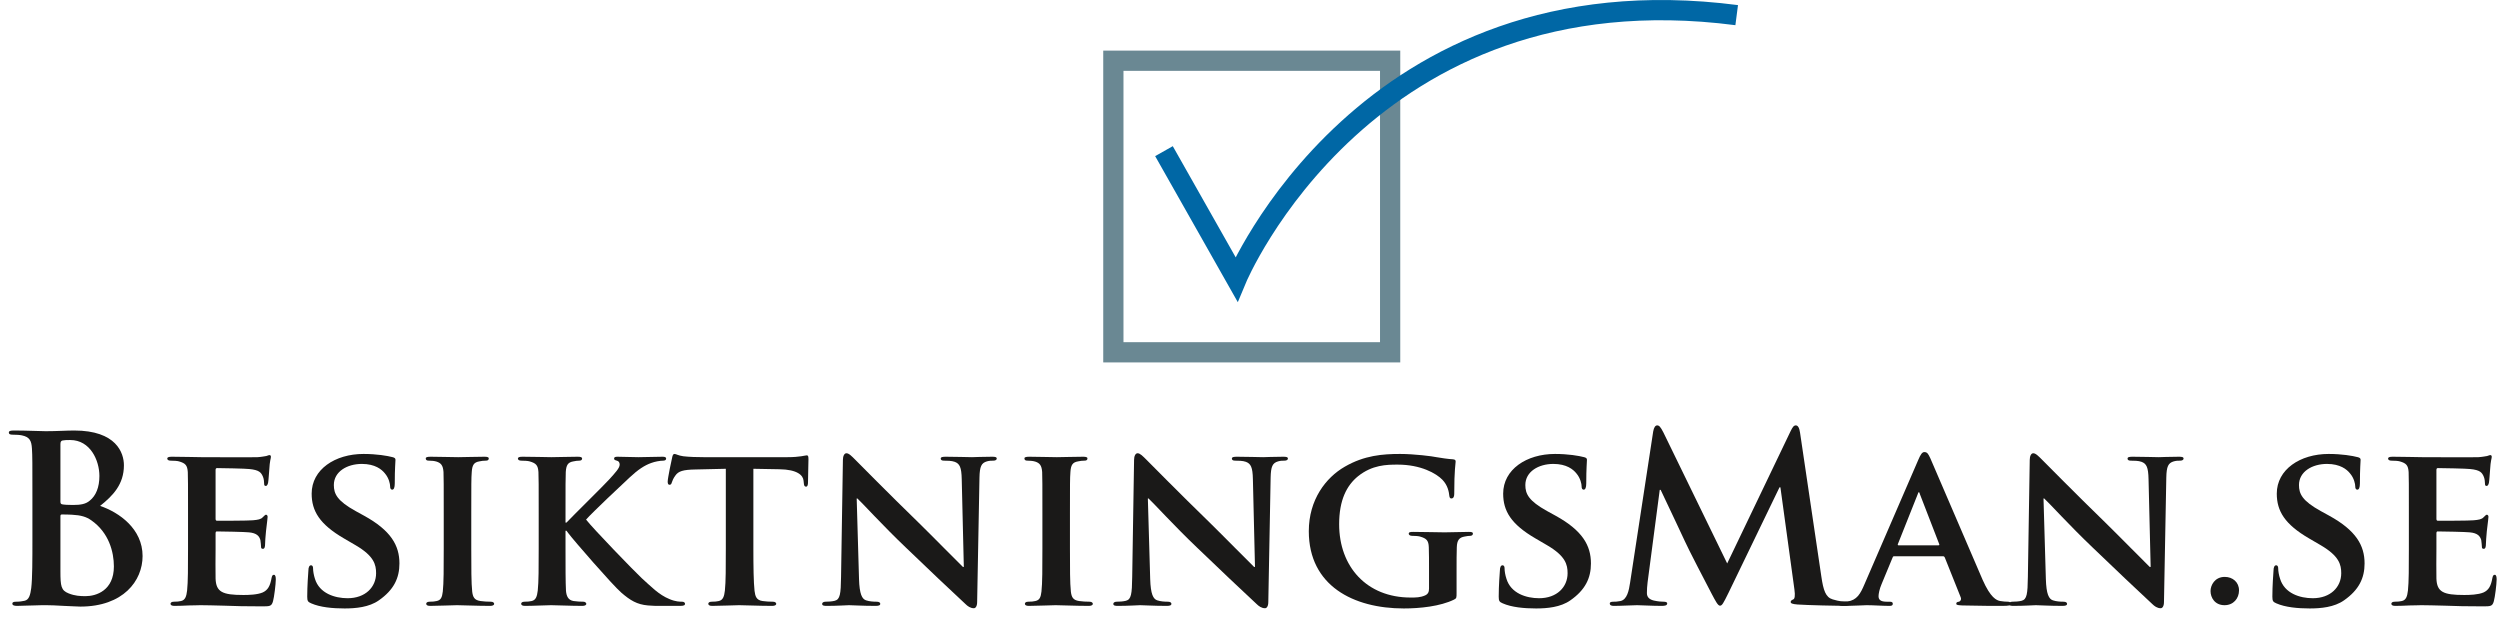
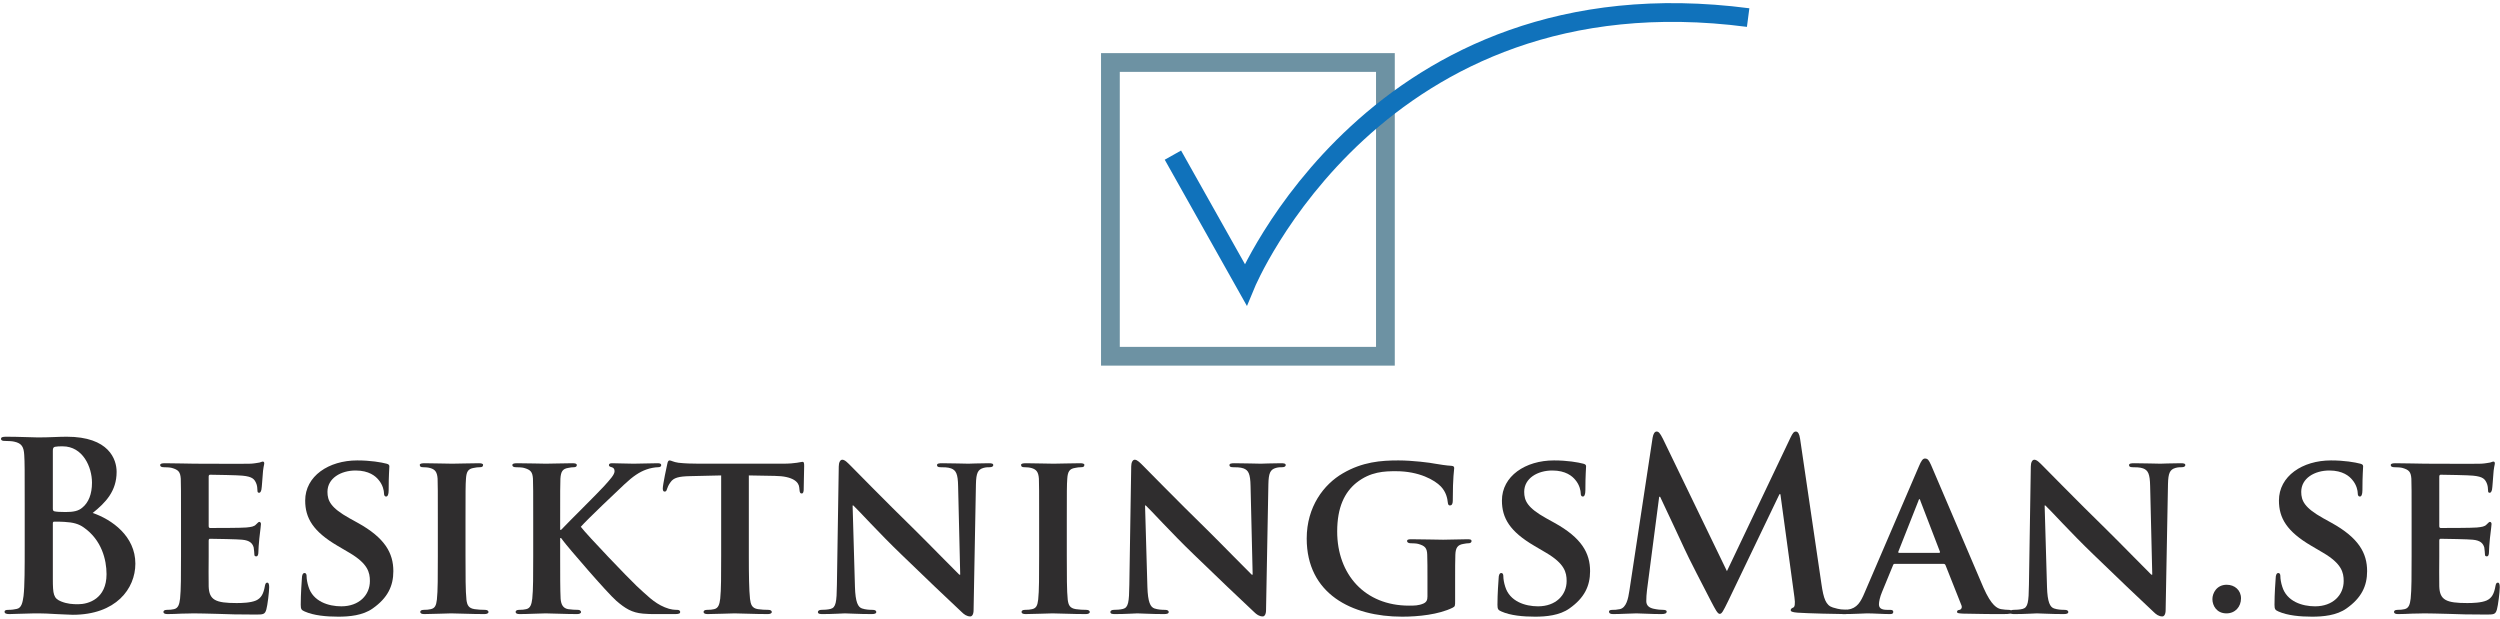
- <svg xmlns="http://www.w3.org/2000/svg" width="247px" height="61px" viewBox="0 0 247 61" version="1.1">
+ <svg xmlns="http://www.w3.org/2000/svg" width="400px" height="99px" viewBox="0 0 400 99" version="1.1">
  <defs />
-   <g id="Page-1" stroke="none" stroke-width="1" fill="none" fill-rule="evenodd">
-     <g id="bm_logo_top" transform="translate(0, 1)">
-       <g id="SIGN" transform="translate(110, 0)" stroke-width="2">
-         <polygon id="Stroke-1" stroke="#6A8893" points="0 33.807 27.346 33.807 27.346 5 0 5" />
-         <path d="M5,13.934 L12.159,26.583 C12.159,26.583 24.997,-4.246 61.585,0.496" id="Stroke-3" stroke="#0067A5" />
-       </g>
-       <g id="BM.SE" transform="translate(0, 41)" fill-rule="nonzero" fill="#1A1918">
-         <path d="M9.014,9.403 C8.53,9.06 8,8.901 7.1,8.854 C6.685,8.831 6.454,8.831 6.108,8.831 C6.016,8.831 5.97,8.878 5.97,8.991 L5.97,14.424 C5.97,15.937 6.039,16.327 6.777,16.625 C7.401,16.877 7.931,16.9 8.461,16.9 C9.498,16.9 11.252,16.35 11.252,13.966 C11.252,12.544 10.766,10.621 9.014,9.403 Z M5.97,7.571 C5.97,7.754 6.039,7.8 6.131,7.824 C6.339,7.869 6.685,7.891 7.215,7.891 C7.977,7.891 8.484,7.8 8.876,7.456 C9.475,6.975 9.821,6.149 9.821,5.026 C9.821,3.491 8.922,1.474 6.938,1.474 C6.615,1.474 6.408,1.474 6.178,1.519 C6.016,1.565 5.97,1.657 5.97,1.909 L5.97,7.571 Z M3.202,7.181 C3.202,3.697 3.202,3.056 3.156,2.321 C3.11,1.542 2.926,1.176 2.165,1.015 C1.981,0.97 1.589,0.947 1.264,0.947 C1.011,0.947 0.873,0.901 0.873,0.739 C0.873,0.58 1.034,0.534 1.38,0.534 C2.603,0.534 4.055,0.603 4.518,0.603 C5.647,0.603 6.546,0.534 7.332,0.534 C11.506,0.534 12.243,2.757 12.243,3.972 C12.243,5.851 11.16,6.975 9.89,7.983 C11.782,8.626 14.087,10.253 14.087,12.935 C14.087,15.388 12.174,17.931 7.931,17.931 C7.653,17.931 6.986,17.885 6.316,17.862 C5.624,17.818 4.933,17.793 4.587,17.793 C4.332,17.793 3.825,17.793 3.271,17.818 C2.741,17.818 2.142,17.862 1.679,17.862 C1.38,17.862 1.22,17.793 1.22,17.633 C1.22,17.518 1.311,17.449 1.589,17.449 C1.935,17.449 2.211,17.404 2.419,17.358 C2.88,17.266 2.995,16.762 3.087,16.098 C3.202,15.134 3.202,13.324 3.202,11.215 L3.202,7.181 L3.202,7.181 Z" id="Fill-5" />
-         <path d="M18.577,8.764 C18.577,5.805 18.577,5.255 18.554,4.637 C18.508,3.972 18.324,3.766 17.678,3.583 C17.517,3.535 17.171,3.514 16.87,3.514 C16.664,3.514 16.526,3.445 16.526,3.308 C16.526,3.169 16.687,3.125 16.987,3.125 C18.047,3.125 19.34,3.169 19.916,3.169 C20.561,3.169 25.058,3.193 25.45,3.169 C25.818,3.148 26.141,3.079 26.304,3.056 C26.419,3.031 26.535,2.963 26.627,2.963 C26.742,2.963 26.765,3.056 26.765,3.148 C26.765,3.285 26.65,3.514 26.604,4.408 C26.581,4.614 26.535,5.461 26.489,5.691 C26.465,5.782 26.419,6.011 26.258,6.011 C26.12,6.011 26.095,5.92 26.095,5.759 C26.095,5.622 26.072,5.278 25.958,5.049 C25.795,4.705 25.634,4.431 24.62,4.339 C24.274,4.293 21.852,4.247 21.437,4.247 C21.345,4.247 21.299,4.316 21.299,4.431 L21.299,9.245 C21.299,9.358 21.322,9.451 21.437,9.451 C21.898,9.451 24.528,9.451 24.989,9.403 C25.474,9.358 25.774,9.313 25.958,9.106 C26.12,8.968 26.189,8.854 26.281,8.854 C26.373,8.854 26.441,8.945 26.441,9.06 C26.441,9.176 26.396,9.495 26.281,10.483 C26.233,10.871 26.189,11.65 26.189,11.788 C26.189,11.95 26.164,12.225 25.981,12.225 C25.843,12.225 25.795,12.154 25.795,12.063 C25.774,11.856 25.774,11.604 25.726,11.352 C25.613,10.963 25.357,10.665 24.597,10.596 C24.228,10.551 21.921,10.505 21.414,10.505 C21.322,10.505 21.299,10.596 21.299,10.711 L21.299,12.269 C21.299,12.935 21.276,14.584 21.299,15.159 C21.345,16.487 21.967,16.785 24.044,16.785 C24.574,16.785 25.427,16.762 25.958,16.533 C26.465,16.302 26.696,15.89 26.834,15.088 C26.88,14.884 26.927,14.79 27.065,14.79 C27.226,14.79 27.249,15.044 27.249,15.25 C27.249,15.685 27.088,17.016 26.973,17.404 C26.834,17.908 26.65,17.908 25.888,17.908 C24.366,17.908 23.143,17.885 22.152,17.841 C21.161,17.818 20.4,17.793 19.799,17.793 C19.57,17.793 19.132,17.818 18.646,17.818 C18.162,17.841 17.655,17.862 17.24,17.862 C16.987,17.862 16.847,17.793 16.847,17.656 C16.847,17.566 16.918,17.449 17.171,17.449 C17.471,17.449 17.701,17.428 17.886,17.381 C18.301,17.291 18.416,16.923 18.485,16.35 C18.577,15.525 18.577,13.989 18.577,12.2 L18.577,8.764" id="Fill-6" />
-         <path d="M30.746,17.61 C30.424,17.472 30.354,17.381 30.354,16.945 C30.354,15.89 30.447,14.676 30.47,14.357 C30.47,14.057 30.562,13.851 30.723,13.851 C30.908,13.851 30.931,14.033 30.931,14.17 C30.931,14.424 31.002,14.836 31.115,15.181 C31.553,16.625 33.076,17.104 34.344,17.104 C36.097,17.104 37.158,16.006 37.158,14.632 C37.158,13.782 36.95,12.935 35.152,11.879 L33.975,11.192 C31.578,9.795 30.792,8.489 30.792,6.769 C30.792,4.385 33.099,2.85 35.913,2.85 C37.227,2.85 38.266,3.031 38.796,3.169 C38.98,3.216 39.073,3.285 39.073,3.423 C39.073,3.673 39.003,4.224 39.003,5.759 C39.003,6.172 38.911,6.379 38.75,6.379 C38.612,6.379 38.542,6.263 38.542,6.034 C38.542,5.851 38.45,5.255 38.012,4.751 C37.713,4.385 37.066,3.835 35.752,3.835 C34.298,3.835 32.984,4.591 32.984,5.92 C32.984,6.792 33.307,7.479 35.129,8.489 L35.959,8.945 C38.635,10.413 39.464,11.902 39.464,13.668 C39.464,15.113 38.911,16.281 37.434,17.312 C36.466,17.999 35.129,18.115 34.044,18.115 C32.869,18.115 31.622,17.999 30.746,17.61" id="Fill-7" />
-         <path d="M43.841,8.764 C43.841,5.805 43.841,5.255 43.818,4.637 C43.772,3.972 43.564,3.743 43.126,3.604 C42.896,3.535 42.641,3.514 42.389,3.514 C42.181,3.514 42.064,3.467 42.064,3.285 C42.064,3.169 42.226,3.125 42.548,3.125 C43.311,3.125 44.694,3.169 45.272,3.169 C45.779,3.169 47.093,3.125 47.876,3.125 C48.13,3.125 48.291,3.169 48.291,3.285 C48.291,3.467 48.176,3.514 47.969,3.514 C47.761,3.514 47.6,3.535 47.369,3.583 C46.816,3.673 46.655,3.949 46.609,4.637 C46.562,5.255 46.562,5.805 46.562,8.764 L46.562,12.2 C46.562,14.082 46.562,15.638 46.655,16.464 C46.724,16.991 46.862,17.291 47.461,17.381 C47.738,17.428 48.199,17.449 48.499,17.449 C48.731,17.449 48.823,17.566 48.823,17.656 C48.823,17.793 48.662,17.862 48.43,17.862 C47.093,17.862 45.71,17.793 45.155,17.793 C44.694,17.793 43.311,17.862 42.502,17.862 C42.25,17.862 42.11,17.793 42.11,17.656 C42.11,17.566 42.181,17.449 42.433,17.449 C42.733,17.449 42.965,17.428 43.148,17.381 C43.564,17.291 43.679,17.016 43.749,16.44 C43.841,15.638 43.841,14.082 43.841,12.2 L43.841,8.764" id="Fill-8" />
-         <path d="M55.873,9.633 L55.967,9.633 C56.659,8.901 59.609,6.011 60.21,5.347 C60.786,4.705 61.224,4.247 61.224,3.904 C61.224,3.697 61.132,3.56 60.948,3.514 C60.763,3.467 60.671,3.423 60.671,3.308 C60.671,3.169 60.786,3.125 60.994,3.125 C61.432,3.125 62.54,3.169 63.093,3.169 C63.716,3.169 64.845,3.125 65.469,3.125 C65.677,3.125 65.815,3.169 65.815,3.308 C65.815,3.445 65.7,3.514 65.514,3.514 C65.216,3.514 64.707,3.604 64.338,3.743 C63.693,3.972 63.047,4.385 62.193,5.187 C61.547,5.782 58.526,8.626 57.903,9.335 C58.618,10.253 62.609,14.378 63.393,15.113 C64.292,15.915 65.076,16.762 66.161,17.197 C66.76,17.449 67.175,17.449 67.405,17.449 C67.568,17.449 67.682,17.541 67.682,17.656 C67.682,17.793 67.568,17.862 67.198,17.862 L65.423,17.862 C64.822,17.862 64.453,17.862 64.015,17.818 C62.932,17.724 62.263,17.312 61.386,16.554 C60.51,15.8 56.613,11.307 56.175,10.711 L55.967,10.434 L55.873,10.434 L55.873,12.2 C55.873,13.989 55.873,15.525 55.919,16.373 C55.967,16.923 56.15,17.291 56.659,17.381 C56.935,17.428 57.396,17.449 57.65,17.449 C57.811,17.449 57.927,17.566 57.927,17.656 C57.927,17.793 57.765,17.862 57.535,17.862 C56.405,17.862 54.951,17.793 54.444,17.793 C53.983,17.793 52.691,17.862 51.884,17.862 C51.63,17.862 51.492,17.793 51.492,17.656 C51.492,17.566 51.561,17.449 51.815,17.449 C52.114,17.449 52.345,17.428 52.529,17.381 C52.946,17.291 53.06,16.923 53.13,16.35 C53.223,15.525 53.223,13.989 53.223,12.2 L53.223,8.764 C53.223,5.805 53.223,5.255 53.198,4.637 C53.153,3.972 52.967,3.766 52.322,3.583 C52.161,3.535 51.815,3.514 51.515,3.514 C51.308,3.514 51.169,3.445 51.169,3.308 C51.169,3.169 51.331,3.125 51.63,3.125 C52.691,3.125 53.983,3.169 54.467,3.169 C54.951,3.169 56.405,3.125 57.074,3.125 C57.373,3.125 57.512,3.169 57.512,3.308 C57.512,3.445 57.396,3.514 57.235,3.514 C57.028,3.514 56.912,3.535 56.659,3.583 C56.106,3.673 55.943,3.949 55.898,4.637 C55.873,5.255 55.873,5.805 55.873,8.764 L55.873,9.633" id="Fill-9" />
-         <path d="M71.711,4.316 L68.69,4.385 C67.512,4.408 67.028,4.545 66.729,4.98 C66.521,5.255 66.429,5.509 66.383,5.645 C66.337,5.805 66.291,5.897 66.152,5.897 C66.014,5.897 65.968,5.782 65.968,5.576 C65.968,5.255 66.36,3.377 66.406,3.216 C66.452,2.963 66.521,2.85 66.636,2.85 C66.798,2.85 67.005,3.01 67.512,3.079 C68.113,3.148 68.874,3.169 69.542,3.169 L77.777,3.169 C78.422,3.169 78.86,3.125 79.161,3.079 C79.482,3.031 79.644,2.987 79.713,2.987 C79.851,2.987 79.876,3.1 79.876,3.398 C79.876,3.812 79.828,5.255 79.828,5.759 C79.807,5.967 79.759,6.082 79.644,6.082 C79.482,6.082 79.436,5.988 79.413,5.691 L79.39,5.484 C79.344,4.98 78.814,4.385 76.993,4.362 L74.433,4.316 L74.433,12.2 C74.433,13.989 74.456,15.525 74.548,16.373 C74.617,16.923 74.732,17.291 75.332,17.381 C75.608,17.428 76.069,17.449 76.369,17.449 C76.599,17.449 76.691,17.566 76.691,17.656 C76.691,17.793 76.53,17.862 76.3,17.862 C74.963,17.862 73.601,17.793 73.025,17.793 C72.564,17.793 71.181,17.862 70.374,17.862 C70.119,17.862 69.98,17.793 69.98,17.656 C69.98,17.566 70.05,17.449 70.305,17.449 C70.603,17.449 70.856,17.428 71.019,17.381 C71.434,17.291 71.55,16.923 71.619,16.35 C71.711,15.525 71.711,13.989 71.711,12.2 L71.711,4.316" id="Fill-10" />
-         <path d="M84.871,15.203 C84.917,16.716 85.171,17.175 85.563,17.312 C85.91,17.428 86.3,17.449 86.625,17.449 C86.855,17.449 86.971,17.541 86.971,17.656 C86.971,17.818 86.786,17.862 86.509,17.862 C85.194,17.862 84.249,17.793 83.88,17.793 C83.696,17.793 82.728,17.862 81.689,17.862 C81.412,17.862 81.228,17.841 81.228,17.656 C81.228,17.541 81.366,17.449 81.55,17.449 C81.827,17.449 82.196,17.428 82.472,17.358 C83.004,17.22 83.072,16.692 83.096,14.997 L83.279,3.445 C83.279,3.056 83.417,2.781 83.626,2.781 C83.88,2.781 84.157,3.079 84.502,3.423 C84.756,3.673 87.8,6.769 90.752,9.633 C92.136,10.986 94.834,13.737 95.135,14.011 L95.226,14.011 L95.019,5.347 C94.997,4.156 94.811,3.812 94.327,3.629 C94.027,3.514 93.543,3.514 93.267,3.514 C93.013,3.514 92.944,3.423 92.944,3.308 C92.944,3.148 93.151,3.125 93.451,3.125 C94.511,3.125 95.596,3.169 96.034,3.169 C96.265,3.169 97.026,3.125 98.018,3.125 C98.295,3.125 98.478,3.148 98.478,3.308 C98.478,3.423 98.364,3.514 98.134,3.514 C97.926,3.514 97.763,3.514 97.51,3.583 C96.956,3.743 96.795,4.087 96.772,5.187 L96.542,17.472 C96.542,17.908 96.38,18.093 96.219,18.093 C95.873,18.093 95.596,17.885 95.389,17.68 C94.12,16.51 91.582,14.103 89.462,12.063 C87.247,9.955 85.102,7.594 84.71,7.25 L84.641,7.25 L84.871,15.203" id="Fill-11" />
-         <path d="M102.989,8.764 C102.989,5.805 102.989,5.255 102.966,4.637 C102.92,3.972 102.713,3.743 102.275,3.604 C102.042,3.535 101.789,3.514 101.535,3.514 C101.328,3.514 101.213,3.467 101.213,3.285 C101.213,3.169 101.374,3.125 101.697,3.125 C102.457,3.125 103.842,3.169 104.418,3.169 C104.925,3.169 106.241,3.125 107.025,3.125 C107.278,3.125 107.44,3.169 107.44,3.285 C107.44,3.467 107.324,3.514 107.117,3.514 C106.909,3.514 106.748,3.535 106.518,3.583 C105.964,3.673 105.803,3.949 105.757,4.637 C105.711,5.255 105.711,5.805 105.711,8.764 L105.711,12.2 C105.711,14.082 105.711,15.638 105.803,16.464 C105.872,16.991 106.01,17.291 106.61,17.381 C106.886,17.428 107.347,17.449 107.647,17.449 C107.878,17.449 107.971,17.566 107.971,17.656 C107.971,17.793 107.808,17.862 107.578,17.862 C106.241,17.862 104.856,17.793 104.303,17.793 C103.842,17.793 102.457,17.862 101.651,17.862 C101.397,17.862 101.259,17.793 101.259,17.656 C101.259,17.566 101.328,17.449 101.581,17.449 C101.881,17.449 102.113,17.428 102.296,17.381 C102.713,17.291 102.828,17.016 102.897,16.44 C102.989,15.638 102.989,14.082 102.989,12.2 L102.989,8.764" id="Fill-12" />
-         <path d="M113.639,15.203 C113.685,16.716 113.938,17.175 114.33,17.312 C114.676,17.428 115.068,17.449 115.39,17.449 C115.621,17.449 115.736,17.541 115.736,17.656 C115.736,17.818 115.552,17.862 115.277,17.862 C113.961,17.862 113.015,17.793 112.646,17.793 C112.463,17.793 111.493,17.862 110.456,17.862 C110.179,17.862 109.995,17.841 109.995,17.656 C109.995,17.541 110.133,17.449 110.318,17.449 C110.594,17.449 110.963,17.428 111.24,17.358 C111.77,17.22 111.839,16.692 111.862,14.997 L112.046,3.445 C112.046,3.056 112.185,2.781 112.394,2.781 C112.646,2.781 112.922,3.079 113.27,3.423 C113.523,3.673 116.568,6.769 119.52,9.633 C120.903,10.986 123.601,13.737 123.901,14.011 L123.993,14.011 L123.786,5.347 C123.763,4.156 123.578,3.812 123.094,3.629 C122.795,3.514 122.311,3.514 122.034,3.514 C121.779,3.514 121.71,3.423 121.71,3.308 C121.71,3.148 121.919,3.125 122.218,3.125 C123.279,3.125 124.364,3.169 124.802,3.169 C125.031,3.169 125.793,3.125 126.784,3.125 C127.061,3.125 127.245,3.148 127.245,3.308 C127.245,3.423 127.13,3.514 126.899,3.514 C126.692,3.514 126.531,3.514 126.277,3.583 C125.724,3.743 125.562,4.087 125.539,5.187 L125.309,17.472 C125.309,17.908 125.148,18.093 124.986,18.093 C124.64,18.093 124.364,17.885 124.155,17.68 C122.887,16.51 120.35,14.103 118.227,12.063 C116.014,9.955 113.869,7.594 113.477,7.25 L113.408,7.25 L113.639,15.203" id="Fill-13" />
-         <path d="M143.909,16.554 C143.909,17.083 143.909,17.104 143.656,17.243 C142.296,17.908 140.289,18.115 138.698,18.115 C133.716,18.115 129.31,15.869 129.31,10.483 C129.31,7.363 130.994,5.187 132.863,4.11 C134.799,2.987 136.622,2.85 138.329,2.85 C139.735,2.85 141.512,3.079 141.927,3.169 C142.342,3.238 143.056,3.354 143.54,3.377 C143.771,3.398 143.817,3.467 143.817,3.604 C143.817,3.835 143.679,4.362 143.679,6.813 C143.679,7.113 143.563,7.25 143.402,7.25 C143.264,7.25 143.218,7.158 143.195,6.998 C143.149,6.561 143.033,5.944 142.503,5.393 C141.902,4.774 140.381,3.904 138.097,3.904 C136.991,3.904 135.585,3.927 134.177,5.049 C133.047,5.967 132.308,7.412 132.308,9.795 C132.308,13.989 135.03,17.037 139.367,17.037 C139.897,17.037 140.312,17.037 140.796,16.829 C141.095,16.692 141.188,16.487 141.188,16.144 L141.188,14.357 C141.188,13.393 141.188,12.66 141.165,12.063 C141.143,11.398 140.934,11.192 140.289,11.009 C140.127,10.963 139.781,10.94 139.505,10.94 C139.32,10.94 139.182,10.848 139.182,10.734 C139.182,10.572 139.344,10.551 139.62,10.551 C140.68,10.551 142.134,10.596 142.734,10.596 C143.379,10.596 144.439,10.551 145.11,10.551 C145.386,10.551 145.524,10.572 145.524,10.734 C145.524,10.848 145.409,10.94 145.271,10.94 C145.11,10.94 144.948,10.963 144.716,11.009 C144.163,11.099 143.957,11.375 143.932,12.063 C143.909,12.66 143.909,13.439 143.909,14.401 L143.909,16.554" id="Fill-14" />
-         <path d="M148.467,17.61 C148.142,17.472 148.073,17.381 148.073,16.945 C148.073,15.89 148.167,14.676 148.19,14.357 C148.19,14.057 148.282,13.851 148.444,13.851 C148.628,13.851 148.651,14.033 148.651,14.17 C148.651,14.424 148.72,14.836 148.836,15.181 C149.273,16.625 150.795,17.104 152.064,17.104 C153.816,17.104 154.878,16.006 154.878,14.632 C154.878,13.782 154.671,12.935 152.871,11.879 L151.695,11.192 C149.297,9.795 148.513,8.489 148.513,6.769 C148.513,4.385 150.818,2.85 153.632,2.85 C154.947,2.85 155.985,3.031 156.515,3.169 C156.699,3.216 156.791,3.285 156.791,3.423 C156.791,3.673 156.722,4.224 156.722,5.759 C156.722,6.172 156.63,6.379 156.47,6.379 C156.33,6.379 156.261,6.263 156.261,6.034 C156.261,5.851 156.169,5.255 155.731,4.751 C155.431,4.385 154.786,3.835 153.47,3.835 C152.018,3.835 150.704,4.591 150.704,5.92 C150.704,6.792 151.025,7.479 152.848,8.489 L153.678,8.945 C156.353,10.413 157.185,11.902 157.185,13.668 C157.185,15.113 156.63,16.281 155.155,17.312 C154.187,17.999 152.848,18.115 151.765,18.115 C150.587,18.115 149.343,17.999 148.467,17.61" id="Fill-15" />
-         <path d="M163.336,0.626 C163.405,0.235 163.544,0.029 163.728,0.029 C163.912,0.029 164.051,0.145 164.35,0.739 L170.646,13.668 L176.92,0.58 C177.104,0.214 177.219,0.029 177.427,0.029 C177.634,0.029 177.774,0.259 177.843,0.739 L179.941,14.907 C180.148,16.35 180.379,17.016 181.072,17.22 C181.74,17.428 182.202,17.449 182.501,17.449 C182.709,17.449 182.87,17.472 182.87,17.61 C182.87,17.793 182.593,17.862 182.271,17.862 C181.693,17.862 178.512,17.793 177.588,17.724 C177.058,17.68 176.92,17.61 176.92,17.472 C176.92,17.358 177.012,17.291 177.173,17.22 C177.311,17.175 177.381,16.877 177.288,16.235 L175.905,6.149 L175.813,6.149 L170.785,16.554 C170.255,17.633 170.139,17.841 169.932,17.841 C169.724,17.841 169.494,17.381 169.125,16.692 C168.57,15.638 166.749,12.131 166.473,11.49 C166.265,11.009 164.88,8.121 164.074,6.401 L163.982,6.401 L162.783,15.525 C162.735,15.937 162.714,16.235 162.714,16.602 C162.714,17.037 163.013,17.243 163.405,17.335 C163.82,17.428 164.143,17.449 164.373,17.449 C164.558,17.449 164.719,17.495 164.719,17.61 C164.719,17.818 164.512,17.862 164.166,17.862 C163.198,17.862 162.159,17.793 161.744,17.793 C161.306,17.793 160.2,17.862 159.462,17.862 C159.23,17.862 159.045,17.818 159.045,17.61 C159.045,17.495 159.184,17.449 159.414,17.449 C159.599,17.449 159.762,17.449 160.107,17.381 C160.753,17.243 160.937,16.35 161.052,15.571 L163.336,0.626" id="Fill-16" />
-         <path d="M191.504,11.879 C191.598,11.879 191.621,11.835 191.598,11.765 L189.683,6.813 C189.66,6.746 189.637,6.631 189.591,6.631 C189.522,6.631 189.499,6.746 189.476,6.813 L187.515,11.742 C187.469,11.835 187.515,11.879 187.584,11.879 L191.504,11.879 Z M187.169,12.956 C187.054,12.956 187.031,12.981 186.985,13.093 L185.901,15.708 C185.694,16.189 185.6,16.671 185.6,16.9 C185.6,17.243 185.786,17.449 186.408,17.449 L186.708,17.449 C186.961,17.449 187.008,17.541 187.008,17.656 C187.008,17.818 186.892,17.862 186.685,17.862 C186.016,17.862 185.071,17.793 184.424,17.793 C184.217,17.793 183.133,17.862 182.071,17.862 C181.82,17.862 181.703,17.818 181.703,17.656 C181.703,17.541 181.772,17.449 181.933,17.449 C182.119,17.449 182.348,17.428 182.534,17.428 C183.456,17.291 183.802,16.692 184.217,15.708 L189.522,3.445 C189.752,2.894 189.914,2.665 190.121,2.665 C190.421,2.665 190.513,2.85 190.72,3.285 C191.204,4.362 194.596,12.337 195.887,15.296 C196.671,17.06 197.249,17.312 197.618,17.381 C197.916,17.428 198.148,17.449 198.378,17.449 C198.563,17.449 198.655,17.518 198.655,17.656 C198.655,17.818 198.54,17.862 197.777,17.862 C197.063,17.862 195.587,17.862 193.88,17.818 C193.511,17.793 193.281,17.793 193.281,17.656 C193.281,17.541 193.327,17.472 193.534,17.449 C193.673,17.428 193.811,17.243 193.719,17.016 L192.151,13.093 C192.105,12.981 192.036,12.956 191.944,12.956 L187.169,12.956 L187.169,12.956 Z" id="Fill-17" />
-         <path d="M202.131,15.203 C202.175,16.716 202.43,17.175 202.822,17.312 C203.168,17.428 203.558,17.449 203.882,17.449 C204.113,17.449 204.227,17.541 204.227,17.656 C204.227,17.818 204.044,17.862 203.767,17.862 C202.452,17.862 201.507,17.793 201.138,17.793 C200.953,17.793 199.985,17.862 198.946,17.862 C198.67,17.862 198.485,17.841 198.485,17.656 C198.485,17.541 198.624,17.449 198.808,17.449 C199.085,17.449 199.455,17.428 199.732,17.358 C200.262,17.22 200.329,16.692 200.354,14.997 L200.538,3.445 C200.538,3.056 200.677,2.781 200.884,2.781 C201.138,2.781 201.414,3.079 201.76,3.423 C202.015,3.673 205.058,6.769 208.01,9.633 C209.395,10.986 212.093,13.737 212.391,14.011 L212.485,14.011 L212.276,5.347 C212.253,4.156 212.07,3.812 211.585,3.629 C211.287,3.514 210.801,3.514 210.524,3.514 C210.271,3.514 210.202,3.423 210.202,3.308 C210.202,3.148 210.409,3.125 210.71,3.125 C211.771,3.125 212.854,3.169 213.292,3.169 C213.523,3.169 214.283,3.125 215.276,3.125 C215.553,3.125 215.737,3.148 215.737,3.308 C215.737,3.423 215.62,3.514 215.391,3.514 C215.184,3.514 215.023,3.514 214.769,3.583 C214.216,3.743 214.053,4.087 214.031,5.187 L213.801,17.472 C213.801,17.908 213.638,18.093 213.476,18.093 C213.132,18.093 212.854,17.885 212.647,17.68 C211.377,16.51 208.842,14.103 206.719,12.063 C204.505,9.955 202.361,7.594 201.968,7.25 L201.898,7.25 L202.131,15.203" id="Fill-18" />
-         <path d="M218.401,16.396 C218.401,15.823 218.816,14.997 219.807,14.997 C220.593,14.997 221.215,15.525 221.215,16.327 C221.215,17.129 220.66,17.793 219.786,17.793 C218.816,17.793 218.401,17.037 218.401,16.396" id="Fill-19" />
-         <path d="M224.901,17.61 C224.579,17.472 224.51,17.381 224.51,16.945 C224.51,15.89 224.602,14.676 224.625,14.357 C224.625,14.057 224.717,13.851 224.878,13.851 C225.063,13.851 225.086,14.033 225.086,14.17 C225.086,14.424 225.155,14.836 225.272,15.181 C225.708,16.625 227.23,17.104 228.501,17.104 C230.253,17.104 231.314,16.006 231.314,14.632 C231.314,13.782 231.105,12.935 229.307,11.879 L228.13,11.192 C225.731,9.795 224.946,8.489 224.946,6.769 C224.946,4.385 227.254,2.85 230.068,2.85 C231.382,2.85 232.421,3.031 232.951,3.169 C233.134,3.216 233.228,3.285 233.228,3.423 C233.228,3.673 233.159,4.224 233.159,5.759 C233.159,6.172 233.066,6.379 232.905,6.379 C232.765,6.379 232.696,6.263 232.696,6.034 C232.696,5.851 232.605,5.255 232.166,4.751 C231.868,4.385 231.221,3.835 229.905,3.835 C228.453,3.835 227.139,4.591 227.139,5.92 C227.139,6.792 227.462,7.479 229.284,8.489 L230.114,8.945 C232.79,10.413 233.62,11.902 233.62,13.668 C233.62,15.113 233.066,16.281 231.591,17.312 C230.621,17.999 229.284,18.115 228.199,18.115 C227.024,18.115 225.777,17.999 224.901,17.61" id="Fill-20" />
-         <path d="M237.996,8.764 C237.996,5.805 237.996,5.255 237.973,4.637 C237.925,3.972 237.742,3.766 237.095,3.583 C236.936,3.535 236.588,3.514 236.289,3.514 C236.081,3.514 235.943,3.445 235.943,3.308 C235.943,3.169 236.106,3.125 236.404,3.125 C237.466,3.125 238.757,3.169 239.335,3.169 C239.978,3.169 244.476,3.193 244.868,3.169 C245.239,3.148 245.56,3.079 245.721,3.056 C245.836,3.031 245.952,2.963 246.046,2.963 C246.159,2.963 246.184,3.056 246.184,3.148 C246.184,3.285 246.069,3.514 246.021,4.408 C245.999,4.614 245.952,5.461 245.907,5.691 C245.883,5.782 245.836,6.011 245.675,6.011 C245.537,6.011 245.515,5.92 245.515,5.759 C245.515,5.622 245.491,5.278 245.377,5.049 C245.214,4.705 245.051,4.431 244.039,4.339 C243.691,4.293 241.271,4.247 240.856,4.247 C240.764,4.247 240.718,4.316 240.718,4.431 L240.718,9.245 C240.718,9.358 240.739,9.451 240.856,9.451 C241.317,9.451 243.946,9.451 244.407,9.403 C244.891,9.358 245.191,9.313 245.377,9.106 C245.537,8.968 245.606,8.854 245.698,8.854 C245.792,8.854 245.86,8.945 245.86,9.06 C245.86,9.176 245.813,9.495 245.698,10.483 C245.654,10.871 245.606,11.65 245.606,11.788 C245.606,11.95 245.583,12.225 245.399,12.225 C245.26,12.225 245.214,12.154 245.214,12.063 C245.191,11.856 245.191,11.604 245.145,11.352 C245.03,10.963 244.775,10.665 244.015,10.596 C243.647,10.551 241.34,10.505 240.833,10.505 C240.739,10.505 240.718,10.596 240.718,10.711 L240.718,12.269 C240.718,12.935 240.695,14.584 240.718,15.159 C240.764,16.487 241.386,16.785 243.462,16.785 C243.992,16.785 244.845,16.762 245.377,16.533 C245.883,16.302 246.113,15.89 246.251,15.088 C246.298,14.884 246.345,14.79 246.484,14.79 C246.643,14.79 246.668,15.044 246.668,15.25 C246.668,15.685 246.505,17.016 246.39,17.404 C246.251,17.908 246.069,17.908 245.306,17.908 C243.785,17.908 242.563,17.885 241.57,17.841 C240.579,17.818 239.817,17.793 239.218,17.793 C238.987,17.793 238.549,17.818 238.063,17.818 C237.581,17.841 237.074,17.862 236.659,17.862 C236.404,17.862 236.265,17.793 236.265,17.656 C236.265,17.566 236.335,17.449 236.588,17.449 C236.888,17.449 237.118,17.428 237.303,17.381 C237.719,17.291 237.835,16.923 237.904,16.35 C237.996,15.525 237.996,13.989 237.996,12.2 L237.996,8.764" id="Fill-21" />
+   <g id="guide" stroke="none" stroke-width="1" fill="none" fill-rule="evenodd">
+     <g id="besiktningsman.se-stilguide" transform="translate(-167, -902)">
+       <g id="full-regular-logo" transform="translate(102, 880)">
+         <g id="bm_logo_top-copy" transform="translate(65, 24)">
+           <g id="BM.SE" transform="translate(0, 67)" fill="#2F2D2E">
+             <path d="M13.407,15.4 C12.62,14.837 11.757,14.577 10.292,14.5 C9.617,14.462 9.242,14.462 8.68,14.462 C8.53,14.462 8.455,14.54 8.455,14.725 L8.455,23.622 C8.455,26.101 8.568,26.739 9.767,27.227 C10.782,27.639 11.645,27.677 12.507,27.677 C14.194,27.677 17.046,26.776 17.046,22.872 C17.046,20.543 16.256,17.394 13.407,15.4 Z M8.455,12.399 C8.455,12.699 8.568,12.774 8.718,12.814 C9.055,12.886 9.617,12.924 10.48,12.924 C11.72,12.924 12.545,12.774 13.182,12.211 C14.157,11.423 14.719,10.07 14.719,8.231 C14.719,5.718 13.257,2.413 10.03,2.413 C9.505,2.413 9.167,2.413 8.793,2.488 C8.53,2.563 8.455,2.714 8.455,3.126 L8.455,12.399 Z M3.953,11.761 C3.953,6.055 3.953,5.005 3.878,3.802 C3.803,2.526 3.503,1.926 2.266,1.663 C1.966,1.588 1.329,1.55 0.801,1.55 C0.389,1.55 0.164,1.475 0.164,1.21 C0.164,0.95 0.426,0.875 0.989,0.875 C2.978,0.875 5.34,0.988 6.093,0.988 C7.93,0.988 9.392,0.875 10.67,0.875 C17.459,0.875 18.659,4.514 18.659,6.506 C18.659,9.582 16.896,11.423 14.832,13.074 C17.909,14.127 21.658,16.791 21.658,21.183 C21.658,25.201 18.546,29.365 11.645,29.365 C11.192,29.365 10.107,29.29 9.017,29.253 C7.893,29.18 6.768,29.14 6.206,29.14 C5.79,29.14 4.966,29.14 4.066,29.18 C3.203,29.18 2.229,29.253 1.476,29.253 C0.989,29.253 0.729,29.14 0.729,28.877 C0.729,28.69 0.876,28.577 1.329,28.577 C1.891,28.577 2.341,28.502 2.678,28.427 C3.428,28.277 3.616,27.452 3.766,26.364 C3.953,24.785 3.953,21.821 3.953,18.367 L3.953,11.761 L3.953,11.761 Z" id="Fill-5" />
+             <path d="M28.961,14.352 C28.961,9.507 28.961,8.607 28.924,7.594 C28.849,6.506 28.549,6.168 27.499,5.868 C27.237,5.79 26.674,5.755 26.184,5.755 C25.849,5.755 25.624,5.643 25.624,5.418 C25.624,5.19 25.887,5.117 26.374,5.117 C28.099,5.117 30.201,5.19 31.139,5.19 C32.188,5.19 39.502,5.23 40.14,5.19 C40.739,5.155 41.264,5.042 41.529,5.005 C41.717,4.965 41.904,4.852 42.054,4.852 C42.242,4.852 42.279,5.005 42.279,5.155 C42.279,5.38 42.092,5.755 42.017,7.218 C41.979,7.556 41.904,8.944 41.829,9.32 C41.792,9.47 41.717,9.845 41.454,9.845 C41.23,9.845 41.189,9.695 41.189,9.432 C41.189,9.207 41.152,8.644 40.967,8.269 C40.702,7.706 40.44,7.256 38.79,7.106 C38.227,7.031 34.288,6.956 33.613,6.956 C33.463,6.956 33.388,7.068 33.388,7.256 L33.388,15.14 C33.388,15.325 33.426,15.478 33.613,15.478 C34.363,15.478 38.64,15.478 39.39,15.4 C40.18,15.325 40.667,15.253 40.967,14.912 C41.23,14.687 41.342,14.5 41.492,14.5 C41.642,14.5 41.752,14.65 41.752,14.837 C41.752,15.028 41.679,15.55 41.492,17.169 C41.414,17.804 41.342,19.08 41.342,19.305 C41.342,19.57 41.302,20.02 41.005,20.02 C40.78,20.02 40.702,19.905 40.702,19.755 C40.667,19.417 40.667,19.005 40.589,18.592 C40.405,17.954 39.99,17.466 38.752,17.354 C38.152,17.279 34.4,17.204 33.576,17.204 C33.426,17.204 33.388,17.354 33.388,17.541 L33.388,20.093 C33.388,21.183 33.351,23.885 33.388,24.825 C33.463,27.001 34.475,27.489 37.852,27.489 C38.715,27.489 40.102,27.452 40.967,27.077 C41.792,26.699 42.167,26.023 42.392,24.71 C42.467,24.375 42.542,24.222 42.767,24.222 C43.029,24.222 43.067,24.638 43.067,24.975 C43.067,25.688 42.804,27.867 42.617,28.502 C42.392,29.328 42.092,29.328 40.852,29.328 C38.377,29.328 36.388,29.29 34.775,29.218 C33.163,29.18 31.926,29.14 30.948,29.14 C30.576,29.14 29.864,29.18 29.074,29.18 C28.286,29.218 27.461,29.253 26.787,29.253 C26.374,29.253 26.147,29.14 26.147,28.915 C26.147,28.768 26.262,28.577 26.674,28.577 C27.162,28.577 27.536,28.542 27.836,28.465 C28.511,28.317 28.699,27.714 28.811,26.776 C28.961,25.426 28.961,22.909 28.961,19.98 L28.961,14.352" id="Fill-6" />
+             <path d="M48.755,28.84 C48.23,28.615 48.118,28.465 48.118,27.752 C48.118,26.023 48.268,24.035 48.305,23.512 C48.305,23.022 48.455,22.684 48.717,22.684 C49.017,22.684 49.055,22.982 49.055,23.207 C49.055,23.622 49.17,24.297 49.355,24.863 C50.067,27.227 52.544,28.012 54.607,28.012 C57.459,28.012 59.183,26.214 59.183,23.962 C59.183,22.572 58.846,21.183 55.922,19.455 L54.007,18.329 C50.107,16.041 48.83,13.902 48.83,11.086 C48.83,7.181 52.582,4.667 57.159,4.667 C59.296,4.667 60.986,4.965 61.848,5.19 C62.148,5.267 62.298,5.38 62.298,5.605 C62.298,6.015 62.186,6.918 62.186,9.432 C62.186,10.107 62.036,10.448 61.773,10.448 C61.548,10.448 61.436,10.257 61.436,9.882 C61.436,9.582 61.286,8.607 60.573,7.781 C60.086,7.181 59.033,6.28 56.896,6.28 C54.532,6.28 52.394,7.519 52.394,9.695 C52.394,11.123 52.919,12.249 55.884,13.902 L57.234,14.65 C61.586,17.054 62.935,19.492 62.935,22.384 C62.935,24.75 62.036,26.664 59.633,28.352 C58.059,29.478 55.884,29.668 54.119,29.668 C52.207,29.668 50.18,29.478 48.755,28.84" id="Fill-7" />
+             <path d="M70.054,14.352 C70.054,9.507 70.054,8.607 70.016,7.594 C69.941,6.506 69.604,6.13 68.892,5.903 C68.517,5.79 68.101,5.755 67.692,5.755 C67.354,5.755 67.164,5.678 67.164,5.38 C67.164,5.19 67.427,5.117 67.952,5.117 C69.191,5.117 71.441,5.19 72.381,5.19 C73.206,5.19 75.343,5.117 76.618,5.117 C77.03,5.117 77.293,5.19 77.293,5.38 C77.293,5.678 77.105,5.755 76.768,5.755 C76.43,5.755 76.168,5.79 75.793,5.868 C74.893,6.015 74.631,6.468 74.556,7.594 C74.481,8.607 74.481,9.507 74.481,14.352 L74.481,19.98 C74.481,23.062 74.481,25.611 74.631,26.964 C74.743,27.827 74.968,28.317 75.943,28.465 C76.393,28.542 77.143,28.577 77.63,28.577 C78.008,28.577 78.158,28.768 78.158,28.915 C78.158,29.14 77.895,29.253 77.518,29.253 C75.343,29.253 73.093,29.14 72.191,29.14 C71.441,29.14 69.191,29.253 67.877,29.253 C67.467,29.253 67.239,29.14 67.239,28.915 C67.239,28.768 67.354,28.577 67.764,28.577 C68.251,28.577 68.629,28.542 68.926,28.465 C69.604,28.317 69.791,27.867 69.904,26.924 C70.054,25.611 70.054,23.062 70.054,19.98 L70.054,14.352" id="Fill-8" />
+             <path d="M89.625,15.775 L89.778,15.775 C90.903,14.577 95.702,9.845 96.679,8.757 C97.617,7.706 98.329,6.956 98.329,6.393 C98.329,6.055 98.179,5.83 97.879,5.755 C97.579,5.678 97.429,5.605 97.429,5.418 C97.429,5.19 97.617,5.117 97.954,5.117 C98.666,5.117 100.469,5.19 101.369,5.19 C102.381,5.19 104.218,5.117 105.233,5.117 C105.571,5.117 105.796,5.19 105.796,5.418 C105.796,5.643 105.608,5.755 105.305,5.755 C104.821,5.755 103.993,5.903 103.393,6.13 C102.344,6.506 101.294,7.181 99.904,8.494 C98.854,9.47 93.94,14.127 92.927,15.288 C94.09,16.791 100.581,23.547 101.856,24.75 C103.318,26.064 104.593,27.452 106.358,28.165 C107.333,28.577 108.008,28.577 108.383,28.577 C108.648,28.577 108.833,28.727 108.833,28.915 C108.833,29.14 108.648,29.253 108.045,29.253 L105.158,29.253 C104.181,29.253 103.581,29.253 102.868,29.18 C101.106,29.027 100.019,28.352 98.592,27.111 C97.167,25.876 90.828,18.517 90.115,17.541 L89.778,17.089 L89.625,17.089 L89.625,19.98 C89.625,22.909 89.625,25.426 89.7,26.814 C89.778,27.714 90.075,28.317 90.903,28.465 C91.353,28.542 92.102,28.577 92.515,28.577 C92.777,28.577 92.965,28.768 92.965,28.915 C92.965,29.14 92.702,29.253 92.327,29.253 C90.49,29.253 88.126,29.14 87.301,29.14 C86.551,29.14 84.449,29.253 83.136,29.253 C82.724,29.253 82.499,29.14 82.499,28.915 C82.499,28.768 82.611,28.577 83.024,28.577 C83.511,28.577 83.886,28.542 84.186,28.465 C84.864,28.317 85.048,27.714 85.164,26.776 C85.314,25.426 85.314,22.909 85.314,19.98 L85.314,14.352 C85.314,9.507 85.314,8.607 85.273,7.594 C85.201,6.506 84.898,6.168 83.849,5.868 C83.586,5.79 83.024,5.755 82.536,5.755 C82.199,5.755 81.974,5.643 81.974,5.418 C81.974,5.19 82.236,5.117 82.724,5.117 C84.449,5.117 86.551,5.19 87.338,5.19 C88.126,5.19 90.49,5.117 91.578,5.117 C92.065,5.117 92.29,5.19 92.29,5.418 C92.29,5.643 92.102,5.755 91.84,5.755 C91.503,5.755 91.315,5.79 90.903,5.868 C90.003,6.015 89.738,6.468 89.665,7.594 C89.625,8.607 89.625,9.507 89.625,14.352 L89.625,15.775" id="Fill-9" />
+             <path d="M115.386,7.068 L110.472,7.181 C108.557,7.218 107.769,7.444 107.282,8.156 C106.944,8.607 106.794,9.022 106.72,9.244 C106.645,9.507 106.57,9.657 106.345,9.657 C106.12,9.657 106.045,9.47 106.045,9.132 C106.045,8.607 106.682,5.53 106.757,5.267 C106.832,4.852 106.944,4.667 107.132,4.667 C107.394,4.667 107.732,4.93 108.557,5.042 C109.534,5.155 110.771,5.19 111.859,5.19 L125.252,5.19 C126.302,5.19 127.014,5.117 127.504,5.042 C128.026,4.965 128.289,4.892 128.401,4.892 C128.626,4.892 128.666,5.077 128.666,5.565 C128.666,6.243 128.589,8.607 128.589,9.432 C128.554,9.772 128.476,9.96 128.289,9.96 C128.026,9.96 127.951,9.807 127.914,9.32 L127.876,8.982 C127.801,8.156 126.939,7.181 123.977,7.143 L119.813,7.068 L119.813,19.98 C119.813,22.909 119.85,25.426 120,26.814 C120.113,27.714 120.3,28.317 121.275,28.465 C121.725,28.542 122.475,28.577 122.962,28.577 C123.337,28.577 123.487,28.768 123.487,28.915 C123.487,29.14 123.225,29.253 122.85,29.253 C120.675,29.253 118.46,29.14 117.523,29.14 C116.773,29.14 114.523,29.253 113.211,29.253 C112.796,29.253 112.571,29.14 112.571,28.915 C112.571,28.768 112.684,28.577 113.099,28.577 C113.583,28.577 113.996,28.542 114.261,28.465 C114.936,28.317 115.123,27.714 115.236,26.776 C115.386,25.426 115.386,22.909 115.386,19.98 L115.386,7.068" id="Fill-10" />
+             <path d="M136.792,24.898 C136.867,27.377 137.279,28.127 137.917,28.352 C138.482,28.542 139.116,28.577 139.644,28.577 C140.019,28.577 140.206,28.727 140.206,28.915 C140.206,29.18 139.906,29.253 139.456,29.253 C137.317,29.253 135.779,29.14 135.18,29.14 C134.88,29.14 133.305,29.253 131.615,29.253 C131.165,29.253 130.865,29.218 130.865,28.915 C130.865,28.727 131.09,28.577 131.39,28.577 C131.84,28.577 132.44,28.542 132.89,28.427 C133.755,28.202 133.865,27.336 133.905,24.56 L134.202,5.643 C134.202,5.005 134.427,4.555 134.767,4.555 C135.18,4.555 135.629,5.042 136.192,5.605 C136.604,6.015 141.556,11.086 146.358,15.775 C148.607,17.992 152.997,22.497 153.487,22.947 L153.634,22.947 L153.297,8.757 C153.262,6.806 152.959,6.243 152.172,5.943 C151.685,5.755 150.897,5.755 150.447,5.755 C150.035,5.755 149.922,5.605 149.922,5.418 C149.922,5.155 150.26,5.117 150.747,5.117 C152.472,5.117 154.237,5.19 154.949,5.19 C155.324,5.19 156.561,5.117 158.176,5.117 C158.626,5.117 158.923,5.155 158.923,5.418 C158.923,5.605 158.739,5.755 158.364,5.755 C158.026,5.755 157.761,5.755 157.349,5.868 C156.449,6.13 156.186,6.693 156.149,8.494 L155.774,28.615 C155.774,29.328 155.512,29.63 155.249,29.63 C154.687,29.63 154.237,29.29 153.899,28.955 C151.835,27.039 147.708,23.097 144.258,19.755 C140.656,16.303 137.167,12.436 136.529,11.873 L136.417,11.873 L136.792,24.898" id="Fill-11" />
+             <path d="M166.261,14.352 C166.261,9.507 166.261,8.607 166.224,7.594 C166.149,6.506 165.812,6.13 165.099,5.903 C164.722,5.79 164.309,5.755 163.897,5.755 C163.559,5.755 163.372,5.678 163.372,5.38 C163.372,5.19 163.634,5.117 164.159,5.117 C165.396,5.117 167.649,5.19 168.586,5.19 C169.411,5.19 171.551,5.117 172.825,5.117 C173.238,5.117 173.5,5.19 173.5,5.38 C173.5,5.678 173.313,5.755 172.975,5.755 C172.638,5.755 172.376,5.79 172.001,5.868 C171.101,6.015 170.838,6.468 170.763,7.594 C170.688,8.607 170.688,9.507 170.688,14.352 L170.688,19.98 C170.688,23.062 170.688,25.611 170.838,26.964 C170.951,27.827 171.176,28.317 172.151,28.465 C172.6,28.542 173.35,28.577 173.838,28.577 C174.213,28.577 174.365,28.768 174.365,28.915 C174.365,29.14 174.1,29.253 173.725,29.253 C171.551,29.253 169.298,29.14 168.399,29.14 C167.649,29.14 165.396,29.253 164.084,29.253 C163.672,29.253 163.447,29.14 163.447,28.915 C163.447,28.768 163.559,28.577 163.972,28.577 C164.459,28.577 164.837,28.542 165.134,28.465 C165.812,28.317 165.999,27.867 166.111,26.924 C166.261,25.611 166.261,23.062 166.261,19.98 L166.261,14.352" id="Fill-12" />
+             <path d="M183.583,24.898 C183.658,27.377 184.071,28.127 184.708,28.352 C185.271,28.542 185.908,28.577 186.433,28.577 C186.808,28.577 186.995,28.727 186.995,28.915 C186.995,29.18 186.695,29.253 186.248,29.253 C184.108,29.253 182.568,29.14 181.968,29.14 C181.671,29.14 180.094,29.253 178.407,29.253 C177.957,29.253 177.657,29.218 177.657,28.915 C177.657,28.727 177.882,28.577 178.182,28.577 C178.632,28.577 179.231,28.542 179.681,28.427 C180.544,28.202 180.656,27.336 180.694,24.56 L180.994,5.643 C180.994,5.005 181.219,4.555 181.559,4.555 C181.968,4.555 182.418,5.042 182.983,5.605 C183.396,6.015 188.348,11.086 193.149,15.775 C195.399,17.992 199.788,22.497 200.276,22.947 L200.426,22.947 L200.088,8.757 C200.051,6.806 199.751,6.243 198.964,5.943 C198.476,5.755 197.689,5.755 197.239,5.755 C196.824,5.755 196.711,5.605 196.711,5.418 C196.711,5.155 197.051,5.117 197.539,5.117 C199.264,5.117 201.028,5.19 201.741,5.19 C202.113,5.19 203.353,5.117 204.965,5.117 C205.415,5.117 205.715,5.155 205.715,5.418 C205.715,5.605 205.528,5.755 205.153,5.755 C204.815,5.755 204.553,5.755 204.14,5.868 C203.24,6.13 202.978,6.693 202.941,8.494 L202.566,28.615 C202.566,29.328 202.303,29.63 202.041,29.63 C201.478,29.63 201.028,29.29 200.688,28.955 C198.626,27.039 194.499,23.097 191.047,19.755 C187.448,16.303 183.958,12.436 183.321,11.873 L183.208,11.873 L183.583,24.898" id="Fill-13" />
+             <path d="M232.82,27.111 C232.82,27.977 232.82,28.012 232.408,28.24 C230.195,29.328 226.931,29.668 224.344,29.668 C216.24,29.668 209.073,25.988 209.073,17.169 C209.073,12.058 211.813,8.494 214.853,6.731 C218.002,4.892 220.967,4.667 223.744,4.667 C226.031,4.667 228.921,5.042 229.596,5.19 C230.27,5.302 231.433,5.493 232.22,5.53 C232.595,5.565 232.67,5.678 232.67,5.903 C232.67,6.28 232.445,7.143 232.445,11.158 C232.445,11.648 232.258,11.873 231.995,11.873 C231.77,11.873 231.695,11.723 231.658,11.461 C231.583,10.745 231.395,9.735 230.533,8.832 C229.555,7.819 227.081,6.393 223.366,6.393 C221.567,6.393 219.28,6.431 216.99,8.269 C215.153,9.772 213.95,12.139 213.95,16.041 C213.95,22.909 218.377,27.902 225.431,27.902 C226.293,27.902 226.968,27.902 227.756,27.562 C228.243,27.336 228.393,27.001 228.393,26.439 L228.393,23.512 C228.393,21.934 228.393,20.733 228.356,19.755 C228.321,18.667 227.981,18.329 226.931,18.029 C226.668,17.954 226.106,17.917 225.656,17.917 C225.356,17.917 225.131,17.767 225.131,17.579 C225.131,17.314 225.394,17.279 225.844,17.279 C227.568,17.279 229.933,17.354 230.908,17.354 C231.958,17.354 233.682,17.279 234.772,17.279 C235.222,17.279 235.447,17.314 235.447,17.579 C235.447,17.767 235.26,17.917 235.035,17.917 C234.772,17.917 234.51,17.954 234.132,18.029 C233.232,18.177 232.898,18.629 232.857,19.755 C232.82,20.733 232.82,22.009 232.82,23.585 L232.82,27.111" id="Fill-14" />
+             <path d="M240.233,28.84 C239.705,28.615 239.593,28.465 239.593,27.752 C239.593,26.023 239.745,24.035 239.783,23.512 C239.783,23.022 239.933,22.684 240.195,22.684 C240.495,22.684 240.533,22.982 240.533,23.207 C240.533,23.622 240.645,24.297 240.833,24.863 C241.545,27.227 244.02,28.012 246.085,28.012 C248.934,28.012 250.661,26.214 250.661,23.962 C250.661,22.572 250.324,21.183 247.397,19.455 L245.485,18.329 C241.583,16.041 240.308,13.902 240.308,11.086 C240.308,7.181 244.057,4.667 248.634,4.667 C250.774,4.667 252.461,4.965 253.323,5.19 C253.623,5.267 253.773,5.38 253.773,5.605 C253.773,6.015 253.661,6.918 253.661,9.432 C253.661,10.107 253.511,10.448 253.251,10.448 C253.023,10.448 252.911,10.257 252.911,9.882 C252.911,9.582 252.761,8.607 252.049,7.781 C251.561,7.181 250.511,6.28 248.372,6.28 C246.01,6.28 243.872,7.519 243.872,9.695 C243.872,11.123 244.395,12.249 247.359,13.902 L248.709,14.65 C253.061,17.054 254.413,19.492 254.413,22.384 C254.413,24.75 253.511,26.664 251.111,28.352 C249.537,29.478 247.359,29.668 245.597,29.668 C243.682,29.668 241.658,29.478 240.233,28.84" id="Fill-15" />
+             <path d="M264.419,1.025 C264.531,0.385 264.756,0.047 265.056,0.047 C265.356,0.047 265.581,0.237 266.068,1.21 L276.309,22.384 L286.513,0.95 C286.813,0.35 287,0.047 287.338,0.047 C287.675,0.047 287.903,0.425 288.015,1.21 L291.427,24.413 C291.765,26.776 292.14,27.867 293.267,28.202 C294.354,28.542 295.104,28.577 295.592,28.577 C295.929,28.577 296.192,28.615 296.192,28.84 C296.192,29.14 295.742,29.253 295.217,29.253 C294.277,29.253 289.103,29.14 287.6,29.027 C286.738,28.955 286.513,28.84 286.513,28.615 C286.513,28.427 286.663,28.317 286.925,28.202 C287.15,28.127 287.263,27.639 287.113,26.589 L284.863,10.07 L284.713,10.07 L276.534,27.111 C275.672,28.877 275.485,29.218 275.147,29.218 C274.81,29.218 274.435,28.465 273.835,27.336 C272.932,25.611 269.97,19.868 269.52,18.817 C269.183,18.029 266.931,13.299 265.619,10.483 L265.469,10.483 L263.519,25.426 C263.441,26.101 263.406,26.589 263.406,27.189 C263.406,27.902 263.894,28.24 264.531,28.39 C265.206,28.542 265.731,28.577 266.106,28.577 C266.406,28.577 266.668,28.652 266.668,28.84 C266.668,29.18 266.331,29.253 265.768,29.253 C264.194,29.253 262.504,29.14 261.829,29.14 C261.117,29.14 259.317,29.253 258.117,29.253 C257.74,29.253 257.44,29.18 257.44,28.84 C257.44,28.652 257.665,28.577 258.04,28.577 C258.339,28.577 258.605,28.577 259.167,28.465 C260.217,28.24 260.517,26.776 260.704,25.501 L264.419,1.025" id="Fill-16" />
+             <path d="M310.235,19.455 C310.388,19.455 310.426,19.383 310.388,19.267 L307.273,11.158 C307.236,11.048 307.199,10.86 307.124,10.86 C307.011,10.86 306.974,11.048 306.936,11.158 L303.746,19.23 C303.671,19.383 303.746,19.455 303.859,19.455 L310.235,19.455 Z M303.184,21.218 C302.997,21.218 302.959,21.258 302.884,21.443 L301.122,25.726 C300.784,26.514 300.632,27.302 300.632,27.677 C300.632,28.24 300.934,28.577 301.947,28.577 L302.434,28.577 C302.847,28.577 302.922,28.727 302.922,28.915 C302.922,29.18 302.734,29.253 302.397,29.253 C301.309,29.253 299.772,29.14 298.72,29.14 C298.382,29.14 296.62,29.253 294.893,29.253 C294.483,29.253 294.293,29.18 294.293,28.915 C294.293,28.727 294.405,28.577 294.668,28.577 C294.97,28.577 295.343,28.542 295.645,28.542 C297.145,28.317 297.707,27.336 298.382,25.726 L307.011,5.643 C307.386,4.74 307.648,4.364 307.986,4.364 C308.473,4.364 308.623,4.667 308.961,5.38 C309.748,7.143 315.265,20.205 317.365,25.051 C318.639,27.939 319.579,28.352 320.179,28.465 C320.664,28.542 321.042,28.577 321.416,28.577 C321.716,28.577 321.866,28.69 321.866,28.915 C321.866,29.18 321.679,29.253 320.439,29.253 C319.277,29.253 316.877,29.253 314.1,29.18 C313.5,29.14 313.125,29.14 313.125,28.915 C313.125,28.727 313.2,28.615 313.538,28.577 C313.762,28.542 313.987,28.24 313.837,27.867 L311.288,21.443 C311.213,21.258 311.1,21.218 310.951,21.218 L303.184,21.218 L303.184,21.218 Z" id="Fill-17" />
+             <path d="M327.52,24.898 C327.592,27.377 328.007,28.127 328.645,28.352 C329.207,28.542 329.842,28.577 330.369,28.577 C330.744,28.577 330.929,28.727 330.929,28.915 C330.929,29.18 330.632,29.253 330.182,29.253 C328.042,29.253 326.505,29.14 325.905,29.14 C325.605,29.14 324.03,29.253 322.34,29.253 C321.89,29.253 321.591,29.218 321.591,28.915 C321.591,28.727 321.816,28.577 322.115,28.577 C322.565,28.577 323.168,28.542 323.618,28.427 C324.48,28.202 324.59,27.336 324.63,24.56 L324.93,5.643 C324.93,5.005 325.155,4.555 325.493,4.555 C325.905,4.555 326.355,5.042 326.917,5.605 C327.332,6.015 332.281,11.086 337.083,15.775 C339.336,17.992 343.725,22.497 344.21,22.947 L344.362,22.947 L344.022,8.757 C343.985,6.806 343.687,6.243 342.897,5.943 C342.413,5.755 341.623,5.755 341.173,5.755 C340.76,5.755 340.648,5.605 340.648,5.418 C340.648,5.155 340.985,5.117 341.475,5.117 C343.2,5.117 344.962,5.19 345.675,5.19 C346.05,5.19 347.287,5.117 348.902,5.117 C349.352,5.117 349.652,5.155 349.652,5.418 C349.652,5.605 349.461,5.755 349.089,5.755 C348.752,5.755 348.489,5.755 348.077,5.868 C347.177,6.13 346.912,6.693 346.877,8.494 L346.502,28.615 C346.502,29.328 346.237,29.63 345.975,29.63 C345.415,29.63 344.962,29.29 344.625,28.955 C342.56,27.039 338.436,23.097 334.984,19.755 C331.382,16.303 327.895,12.436 327.255,11.873 L327.142,11.873 L327.52,24.898" id="Fill-18" />
+             <path d="M353.985,26.851 C353.985,25.913 354.66,24.56 356.272,24.56 C357.549,24.56 358.562,25.426 358.562,26.739 C358.562,28.052 357.659,29.14 356.237,29.14 C354.66,29.14 353.985,27.902 353.985,26.851" id="Fill-19" />
+             <path d="M364.558,28.84 C364.033,28.615 363.92,28.465 363.92,27.752 C363.92,26.023 364.07,24.035 364.108,23.512 C364.108,23.022 364.258,22.684 364.52,22.684 C364.82,22.684 364.858,22.982 364.858,23.207 C364.858,23.622 364.97,24.297 365.16,24.863 C365.87,27.227 368.345,28.012 370.412,28.012 C373.262,28.012 374.989,26.214 374.989,23.962 C374.989,22.572 374.649,21.183 371.724,19.455 L369.81,18.329 C365.908,16.041 364.63,13.902 364.63,11.086 C364.63,7.181 368.385,4.667 372.962,4.667 C375.099,4.667 376.789,4.965 377.651,5.19 C377.948,5.267 378.101,5.38 378.101,5.605 C378.101,6.015 377.988,6.918 377.988,9.432 C377.988,10.107 377.838,10.448 377.576,10.448 C377.348,10.448 377.236,10.257 377.236,9.882 C377.236,9.582 377.089,8.607 376.374,7.781 C375.889,7.181 374.836,6.28 372.697,6.28 C370.334,6.28 368.197,7.519 368.197,9.695 C368.197,11.123 368.722,12.249 371.687,13.902 L373.037,14.65 C377.389,17.054 378.738,19.492 378.738,22.384 C378.738,24.75 377.838,26.664 375.439,28.352 C373.861,29.478 371.687,29.668 369.922,29.668 C368.01,29.668 365.983,29.478 364.558,28.84" id="Fill-20" />
+             <path d="M385.857,14.352 C385.857,9.507 385.857,8.607 385.819,7.594 C385.741,6.506 385.444,6.168 384.392,5.868 C384.132,5.79 383.567,5.755 383.079,5.755 C382.742,5.755 382.517,5.643 382.517,5.418 C382.517,5.19 382.782,5.117 383.267,5.117 C384.994,5.117 387.094,5.19 388.034,5.19 C389.081,5.19 396.398,5.23 397.035,5.19 C397.638,5.155 398.16,5.042 398.422,5.005 C398.61,4.965 398.797,4.852 398.95,4.852 C399.135,4.852 399.175,5.005 399.175,5.155 C399.175,5.38 398.987,5.755 398.91,7.218 C398.875,7.556 398.797,8.944 398.725,9.32 C398.685,9.47 398.61,9.845 398.347,9.845 C398.122,9.845 398.087,9.695 398.087,9.432 C398.087,9.207 398.047,8.644 397.862,8.269 C397.597,7.706 397.332,7.256 395.685,7.106 C395.12,7.031 391.183,6.956 390.508,6.956 C390.358,6.956 390.284,7.068 390.284,7.256 L390.284,15.14 C390.284,15.325 390.318,15.478 390.508,15.478 C391.258,15.478 395.535,15.478 396.285,15.4 C397.072,15.325 397.56,15.253 397.862,14.912 C398.122,14.687 398.235,14.5 398.385,14.5 C398.537,14.5 398.647,14.65 398.647,14.837 C398.647,15.028 398.572,15.55 398.385,17.169 C398.312,17.804 398.235,19.08 398.235,19.305 C398.235,19.57 398.197,20.02 397.897,20.02 C397.672,20.02 397.597,19.905 397.597,19.755 C397.56,19.417 397.56,19.005 397.485,18.592 C397.297,17.954 396.882,17.466 395.648,17.354 C395.048,17.279 391.296,17.204 390.471,17.204 C390.318,17.204 390.284,17.354 390.284,17.541 L390.284,20.093 C390.284,21.183 390.246,23.885 390.284,24.825 C390.358,27.001 391.371,27.489 394.748,27.489 C395.61,27.489 396.997,27.452 397.862,27.077 C398.685,26.699 399.06,26.023 399.285,24.71 C399.36,24.375 399.437,24.222 399.662,24.222 C399.922,24.222 399.962,24.638 399.962,24.975 C399.962,25.688 399.697,27.867 399.51,28.502 C399.285,29.328 398.987,29.328 397.747,29.328 C395.273,29.328 393.286,29.29 391.671,29.218 C390.059,29.18 388.819,29.14 387.844,29.14 C387.469,29.14 386.756,29.18 385.966,29.18 C385.182,29.218 384.357,29.253 383.682,29.253 C383.267,29.253 383.042,29.14 383.042,28.915 C383.042,28.768 383.154,28.577 383.567,28.577 C384.054,28.577 384.429,28.542 384.729,28.465 C385.407,28.317 385.594,27.714 385.707,26.776 C385.857,25.426 385.857,22.909 385.857,19.98 L385.857,14.352" id="Fill-21" />
+           </g>
+           <g id="SIGN" transform="translate(177.6649, 0)" stroke-width="3">
+             <polygon id="Stroke-1" stroke="#6D92A3" points="0 55 44 55 44 8 0 8" />
+             <path d="M10,22.82 L21.644,43.535 C21.644,43.535 42.525,-6.954 102.038,0.812" id="Stroke-3" stroke="#1072BB" />
+           </g>
+         </g>
      </g>
    </g>
  </g>
</svg>
